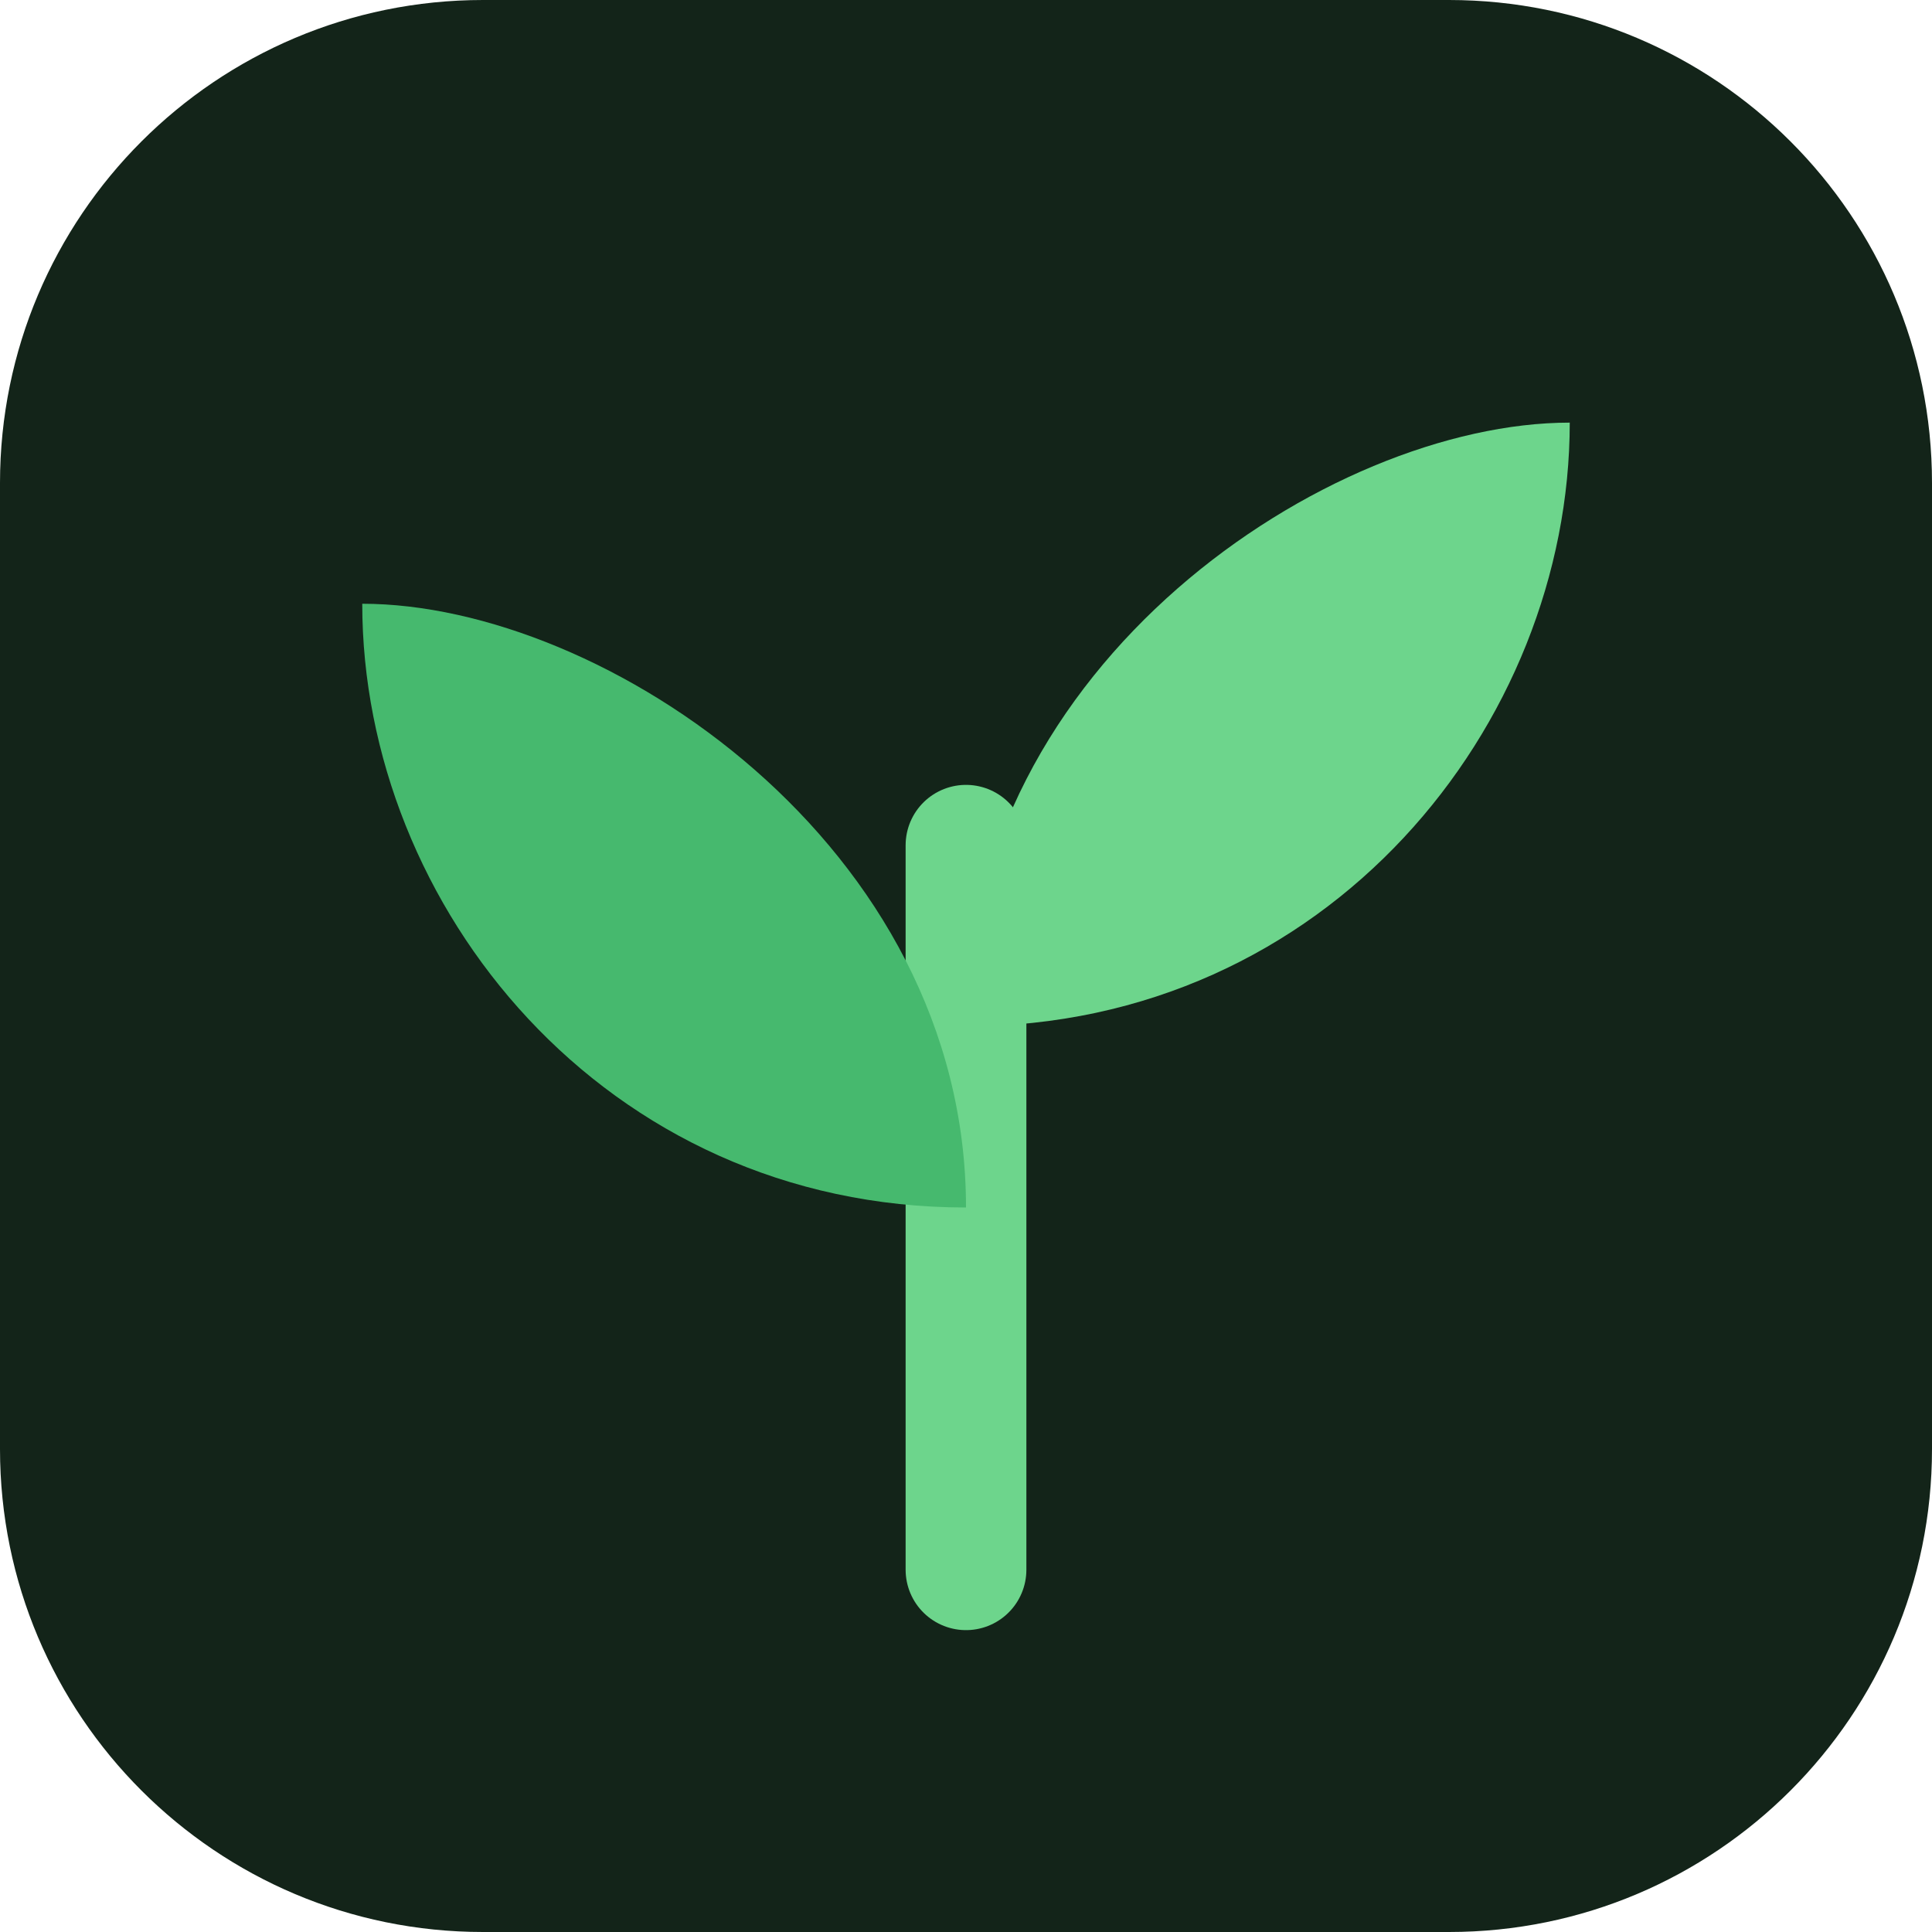
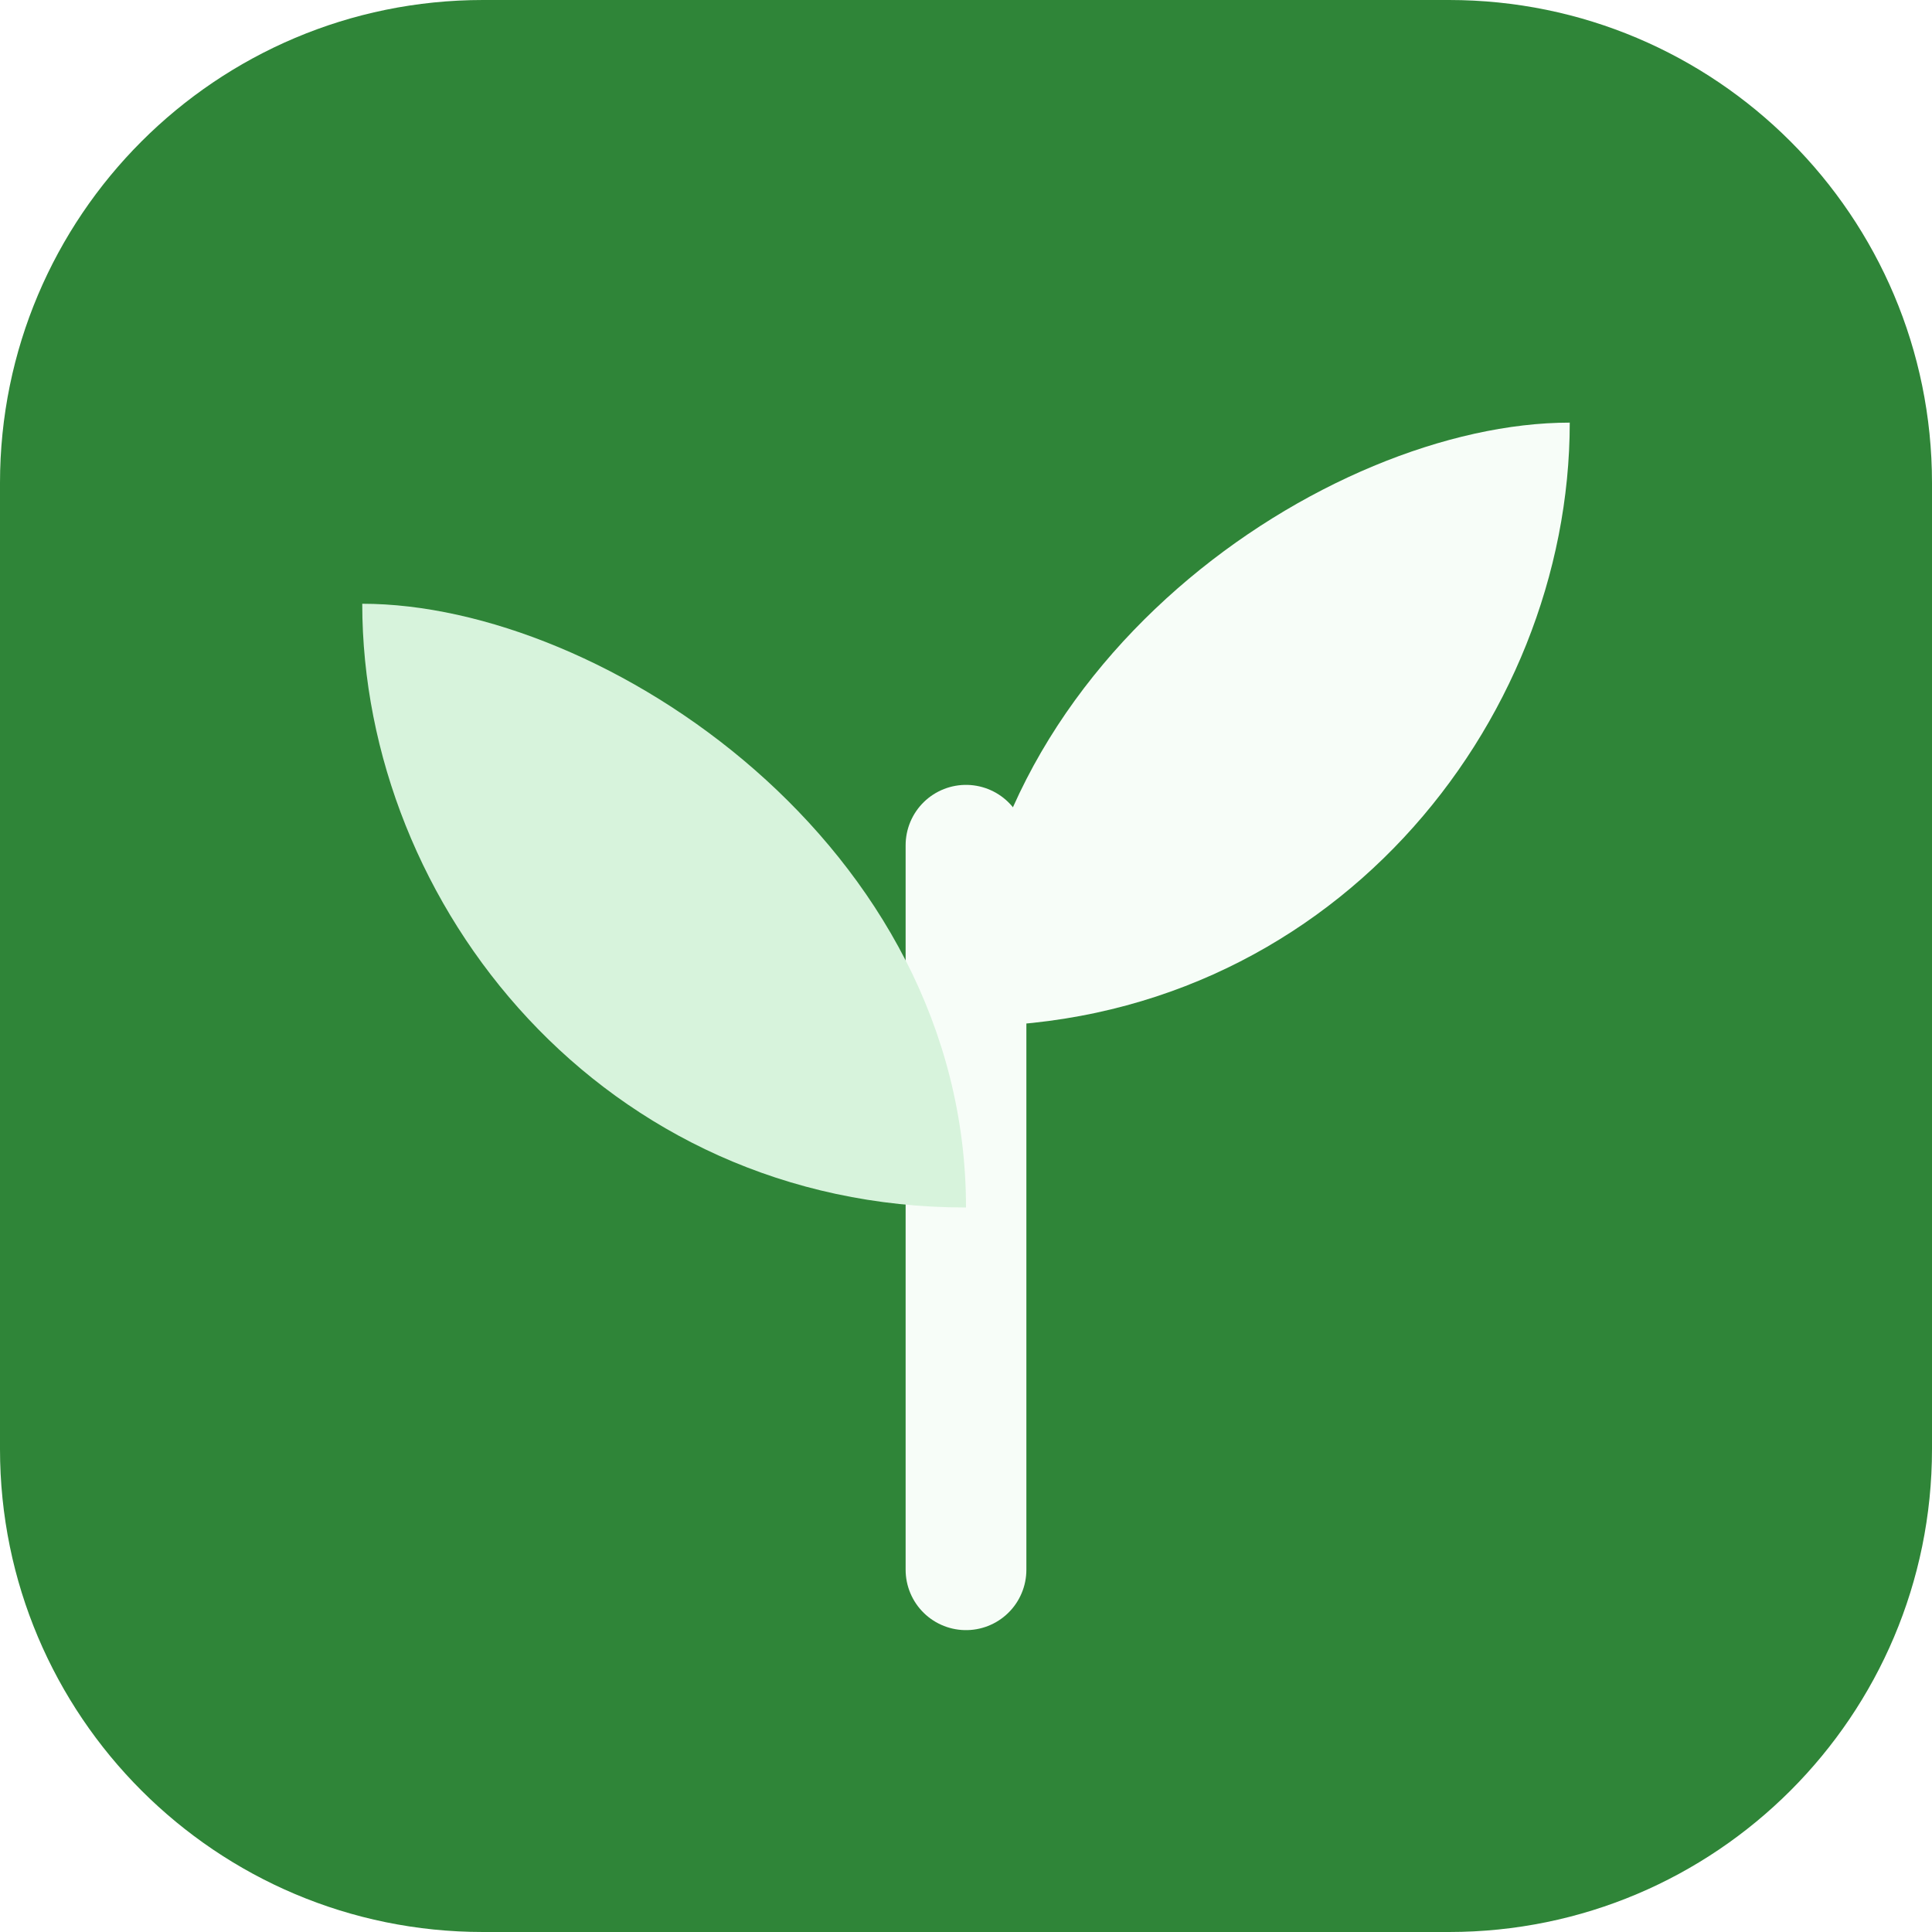
- <svg xmlns="http://www.w3.org/2000/svg" viewBox="0 0 64 64" role="img" aria-label="Garden icon">
-   <rect width="64" height="64" rx="16" fill="#132419" />
-   <path d="M32 52V28" stroke="#6dd58c" stroke-width="4" stroke-linecap="round" />
-   <path d="M32 34C32 22 44 14 52 14C52 24 44 34 32 34Z" fill="#6dd58c" />
-   <path d="M32 40C32 28 20 20 12 20C12 30 20 40 32 40Z" fill="#46b96e" />
+ <svg xmlns="http://www.w3.org/2000/svg" viewBox="0 0 64 64" role="img" aria-label="Tuinplanner icoon">
+   <rect width="64" height="64" rx="16" fill="#2f8538" />
+   <path d="M32 52V28" stroke="#f7fdf8" stroke-width="4" stroke-linecap="round" />
+   <path d="M32 34C32 22 44 14 52 14C52 24 44 34 32 34Z" fill="#f7fdf8" />
+   <path d="M32 40C32 28 20 20 12 20C12 30 20 40 32 40Z" fill="#d7f3dc" />
</svg>
